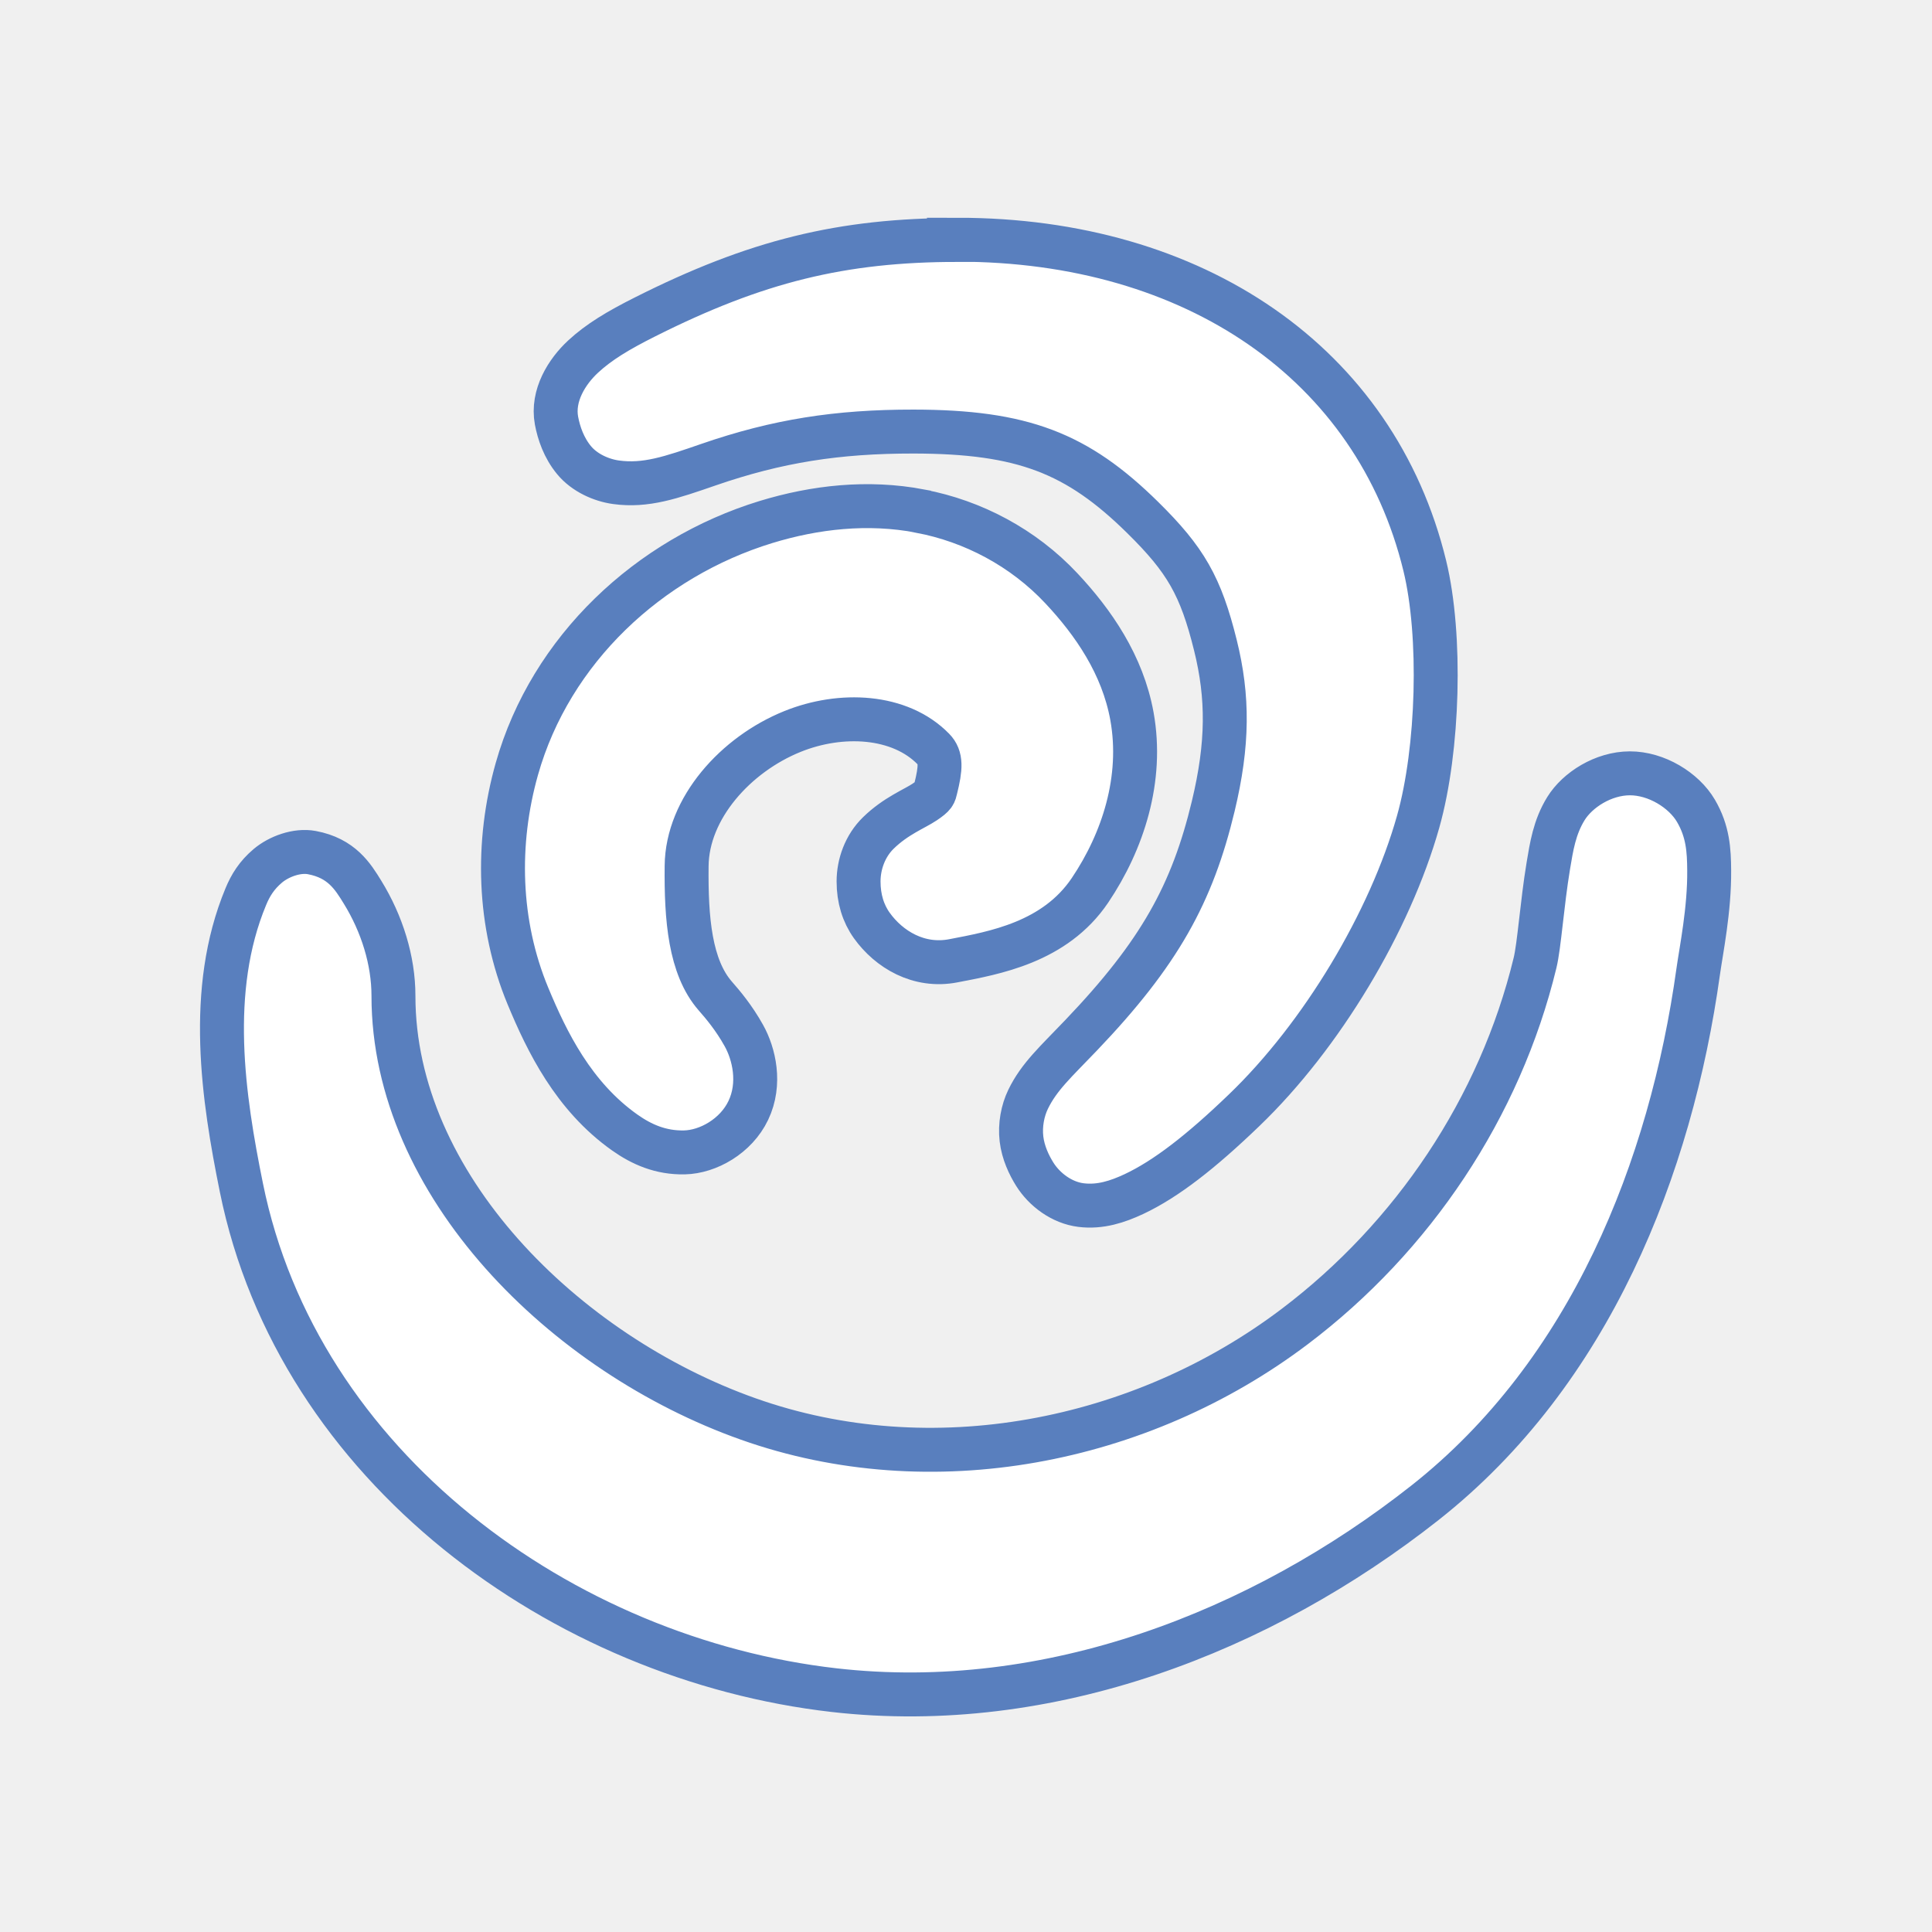
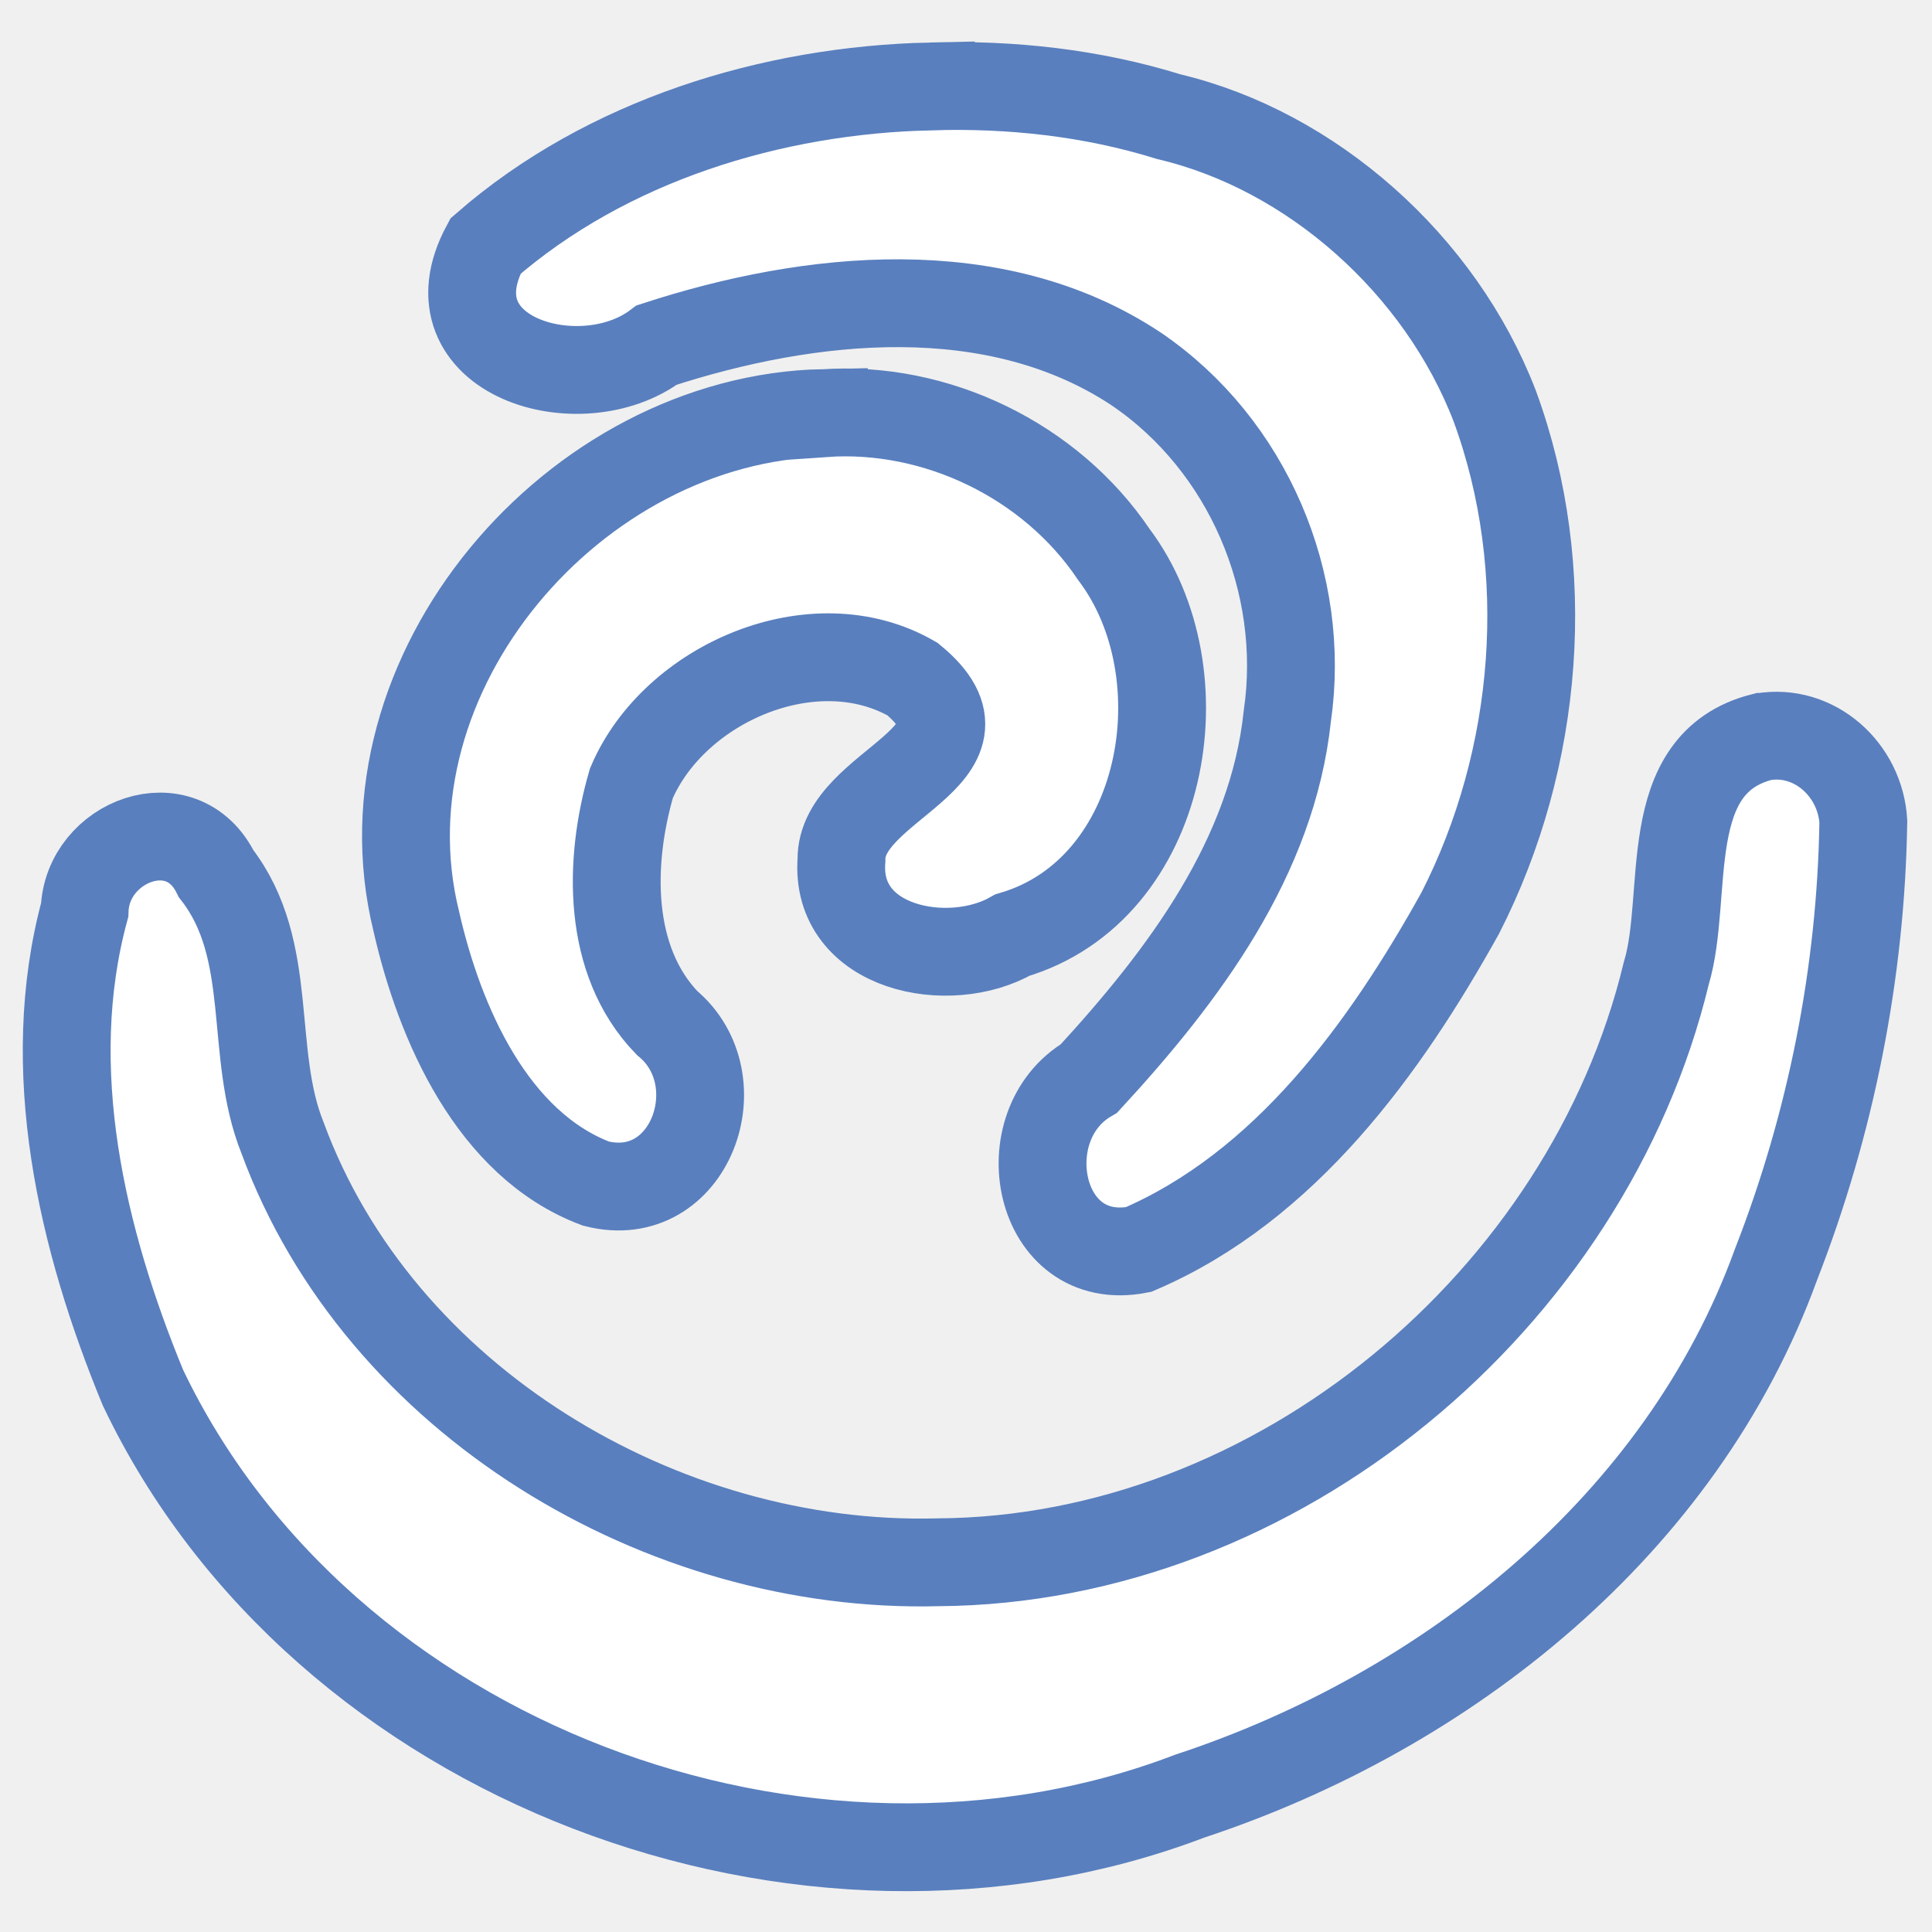
- <svg xmlns="http://www.w3.org/2000/svg" width="22" height="22" id="svg3261" version="1.0">
+ <svg xmlns="http://www.w3.org/2000/svg" width="22" height="22" id="svg3261" version="1.0" style="display:inline;enable-background:new">
  <defs id="defs3263" />
-   <g id="layer1" transform="translate(-4.431048,-233.2041)">
-     <path transform="matrix(0.8030881,0,0,0.8030881,3.039171,48.08919)" style="fill:#ffffff;fill-opacity:1;stroke:#597fbe;stroke-width:0.623;stroke-miterlimit:4;stroke-opacity:1" d="m 15.312,233.906 c -1.641,0 -2.861,0.3 -4.438,1.094 -0.374,0.188 -0.649,0.352 -0.875,0.562 -0.226,0.21 -0.441,0.549 -0.375,0.906 0.033,0.175 0.103,0.385 0.25,0.562 0.147,0.177 0.383,0.283 0.594,0.312 0.421,0.058 0.78,-0.066 1.312,-0.25 0.973,-0.336 1.826,-0.47 2.906,-0.469 1.546,0.002 2.32,0.303 3.25,1.219 0.61,0.601 0.823,0.973 1.031,1.812 0.182,0.734 0.181,1.397 -0.031,2.281 -0.297,1.237 -0.758,2.081 -1.875,3.25 -0.355,0.372 -0.594,0.584 -0.75,0.906 -0.078,0.161 -0.117,0.366 -0.094,0.562 0.023,0.196 0.108,0.372 0.188,0.5 0.137,0.219 0.383,0.404 0.656,0.438 0.274,0.034 0.521,-0.049 0.75,-0.156 0.457,-0.215 0.953,-0.602 1.562,-1.188 1.101,-1.057 2.07,-2.677 2.469,-4.094 0.289,-1.027 0.333,-2.64 0.094,-3.625 -0.698,-2.873 -3.268,-4.625 -6.625,-4.625 z M 14.781,237.75 c -0.743,-0.141 -1.491,-0.057 -2.188,0.156 -1.658,0.508 -3.052,1.807 -3.531,3.5 -0.297,1.05 -0.268,2.197 0.156,3.219 0.269,0.648 0.646,1.423 1.375,1.938 0.238,0.168 0.508,0.288 0.844,0.281 0.336,-0.007 0.732,-0.23 0.906,-0.594 0.183,-0.382 0.081,-0.806 -0.062,-1.062 -0.143,-0.257 -0.301,-0.442 -0.406,-0.562 -0.358,-0.41 -0.414,-1.094 -0.406,-1.844 0.008,-0.819 0.696,-1.581 1.5,-1.906 0.687,-0.278 1.523,-0.239 2,0.25 0.113,0.116 0.105,0.266 0.031,0.562 -0.018,0.073 -0.014,0.092 -0.156,0.188 -0.142,0.096 -0.408,0.196 -0.656,0.438 -0.189,0.184 -0.281,0.444 -0.281,0.688 -2.62e-4,0.243 0.066,0.455 0.188,0.625 0.243,0.339 0.666,0.595 1.156,0.5 0.577,-0.111 1.439,-0.259 1.938,-1 0.467,-0.694 0.755,-1.579 0.594,-2.469 -0.132,-0.727 -0.546,-1.328 -1,-1.812 -0.541,-0.578 -1.256,-0.953 -2,-1.094 z m 10.062,3.719 c -0.377,0.001 -0.742,0.235 -0.906,0.5 -0.164,0.265 -0.205,0.544 -0.25,0.812 -0.089,0.537 -0.128,1.128 -0.188,1.375 -0.497,2.053 -1.733,3.891 -3.406,5.156 -2.186,1.654 -5.157,2.232 -7.75,1.312 -2.607,-0.924 -5.032,-3.323 -5.031,-6 1.596e-4,-0.501 -0.163,-1.023 -0.438,-1.469 -0.137,-0.223 -0.296,-0.483 -0.719,-0.562 -0.211,-0.04 -0.469,0.056 -0.625,0.188 -0.156,0.132 -0.245,0.275 -0.312,0.438 -0.551,1.326 -0.32,2.852 -0.062,4.125 0.801,3.959 4.554,6.686 8.406,7.125 3.046,0.347 6.057,-0.829 8.375,-2.656 2.346,-1.849 3.488,-4.755 3.875,-7.531 0.044,-0.313 0.161,-0.878 0.156,-1.438 -0.002,-0.28 -0.016,-0.551 -0.188,-0.844 -0.171,-0.292 -0.56,-0.532 -0.938,-0.531 z" id="path3766" />
+   <g id="layer1" transform="translate(-4.431048,-233.2041)" style="opacity:1;display:inline">
+     <path style="fill:#ffffff;fill-opacity:1;stroke:#597fbe;stroke-width:1;stroke-miterlimit:4;stroke-opacity:1" d="m 15.031,234.188 c -1.815,0.04 -3.693,0.618 -5.072,1.819 -0.677,1.257 1.084,1.782 1.951,1.126 1.742,-0.568 3.857,-0.793 5.463,0.275 1.267,0.863 1.937,2.435 1.717,3.95 -0.17,1.609 -1.179,2.955 -2.258,4.126 -0.911,0.531 -0.596,2.175 0.563,1.949 1.67,-0.716 2.806,-2.288 3.664,-3.831 0.899,-1.76 1.075,-3.916 0.393,-5.774 -0.621,-1.614 -2.087,-2.911 -3.711,-3.295 -0.875,-0.272 -1.797,-0.373 -2.71,-0.345 z m -1.219,3.719 c -2.834,0.059 -5.336,2.962 -4.641,5.787 0.266,1.173 0.871,2.545 2.046,2.988 1.071,0.272 1.595,-1.179 0.809,-1.83 -0.685,-0.711 -0.665,-1.835 -0.405,-2.729 0.486,-1.14 2.081,-1.833 3.201,-1.186 1.071,0.882 -0.824,1.193 -0.809,2.06 -0.077,1.014 1.227,1.27 1.947,0.855 1.752,-0.515 2.183,-2.972 1.154,-4.335 -0.718,-1.067 -2.02,-1.698 -3.302,-1.608 z m 10.688,3.688 c -1.195,0.303 -0.825,1.799 -1.095,2.693 -0.896,3.717 -4.432,6.682 -8.292,6.706 -3.137,0.084 -6.365,-1.839 -7.465,-4.834 -0.391,-0.973 -0.076,-2.132 -0.756,-3.007 -0.388,-0.79 -1.469,-0.371 -1.497,0.414 -0.49,1.809 -0.033,3.749 0.664,5.439 2.038,4.272 7.532,6.325 11.92,4.651 2.932,-0.967 5.599,-3.09 6.675,-6.052 0.626,-1.603 0.969,-3.326 0.995,-5.047 -0.035,-0.588 -0.556,-1.064 -1.148,-0.963 z" id="path7276" />
  </g>
</svg>
